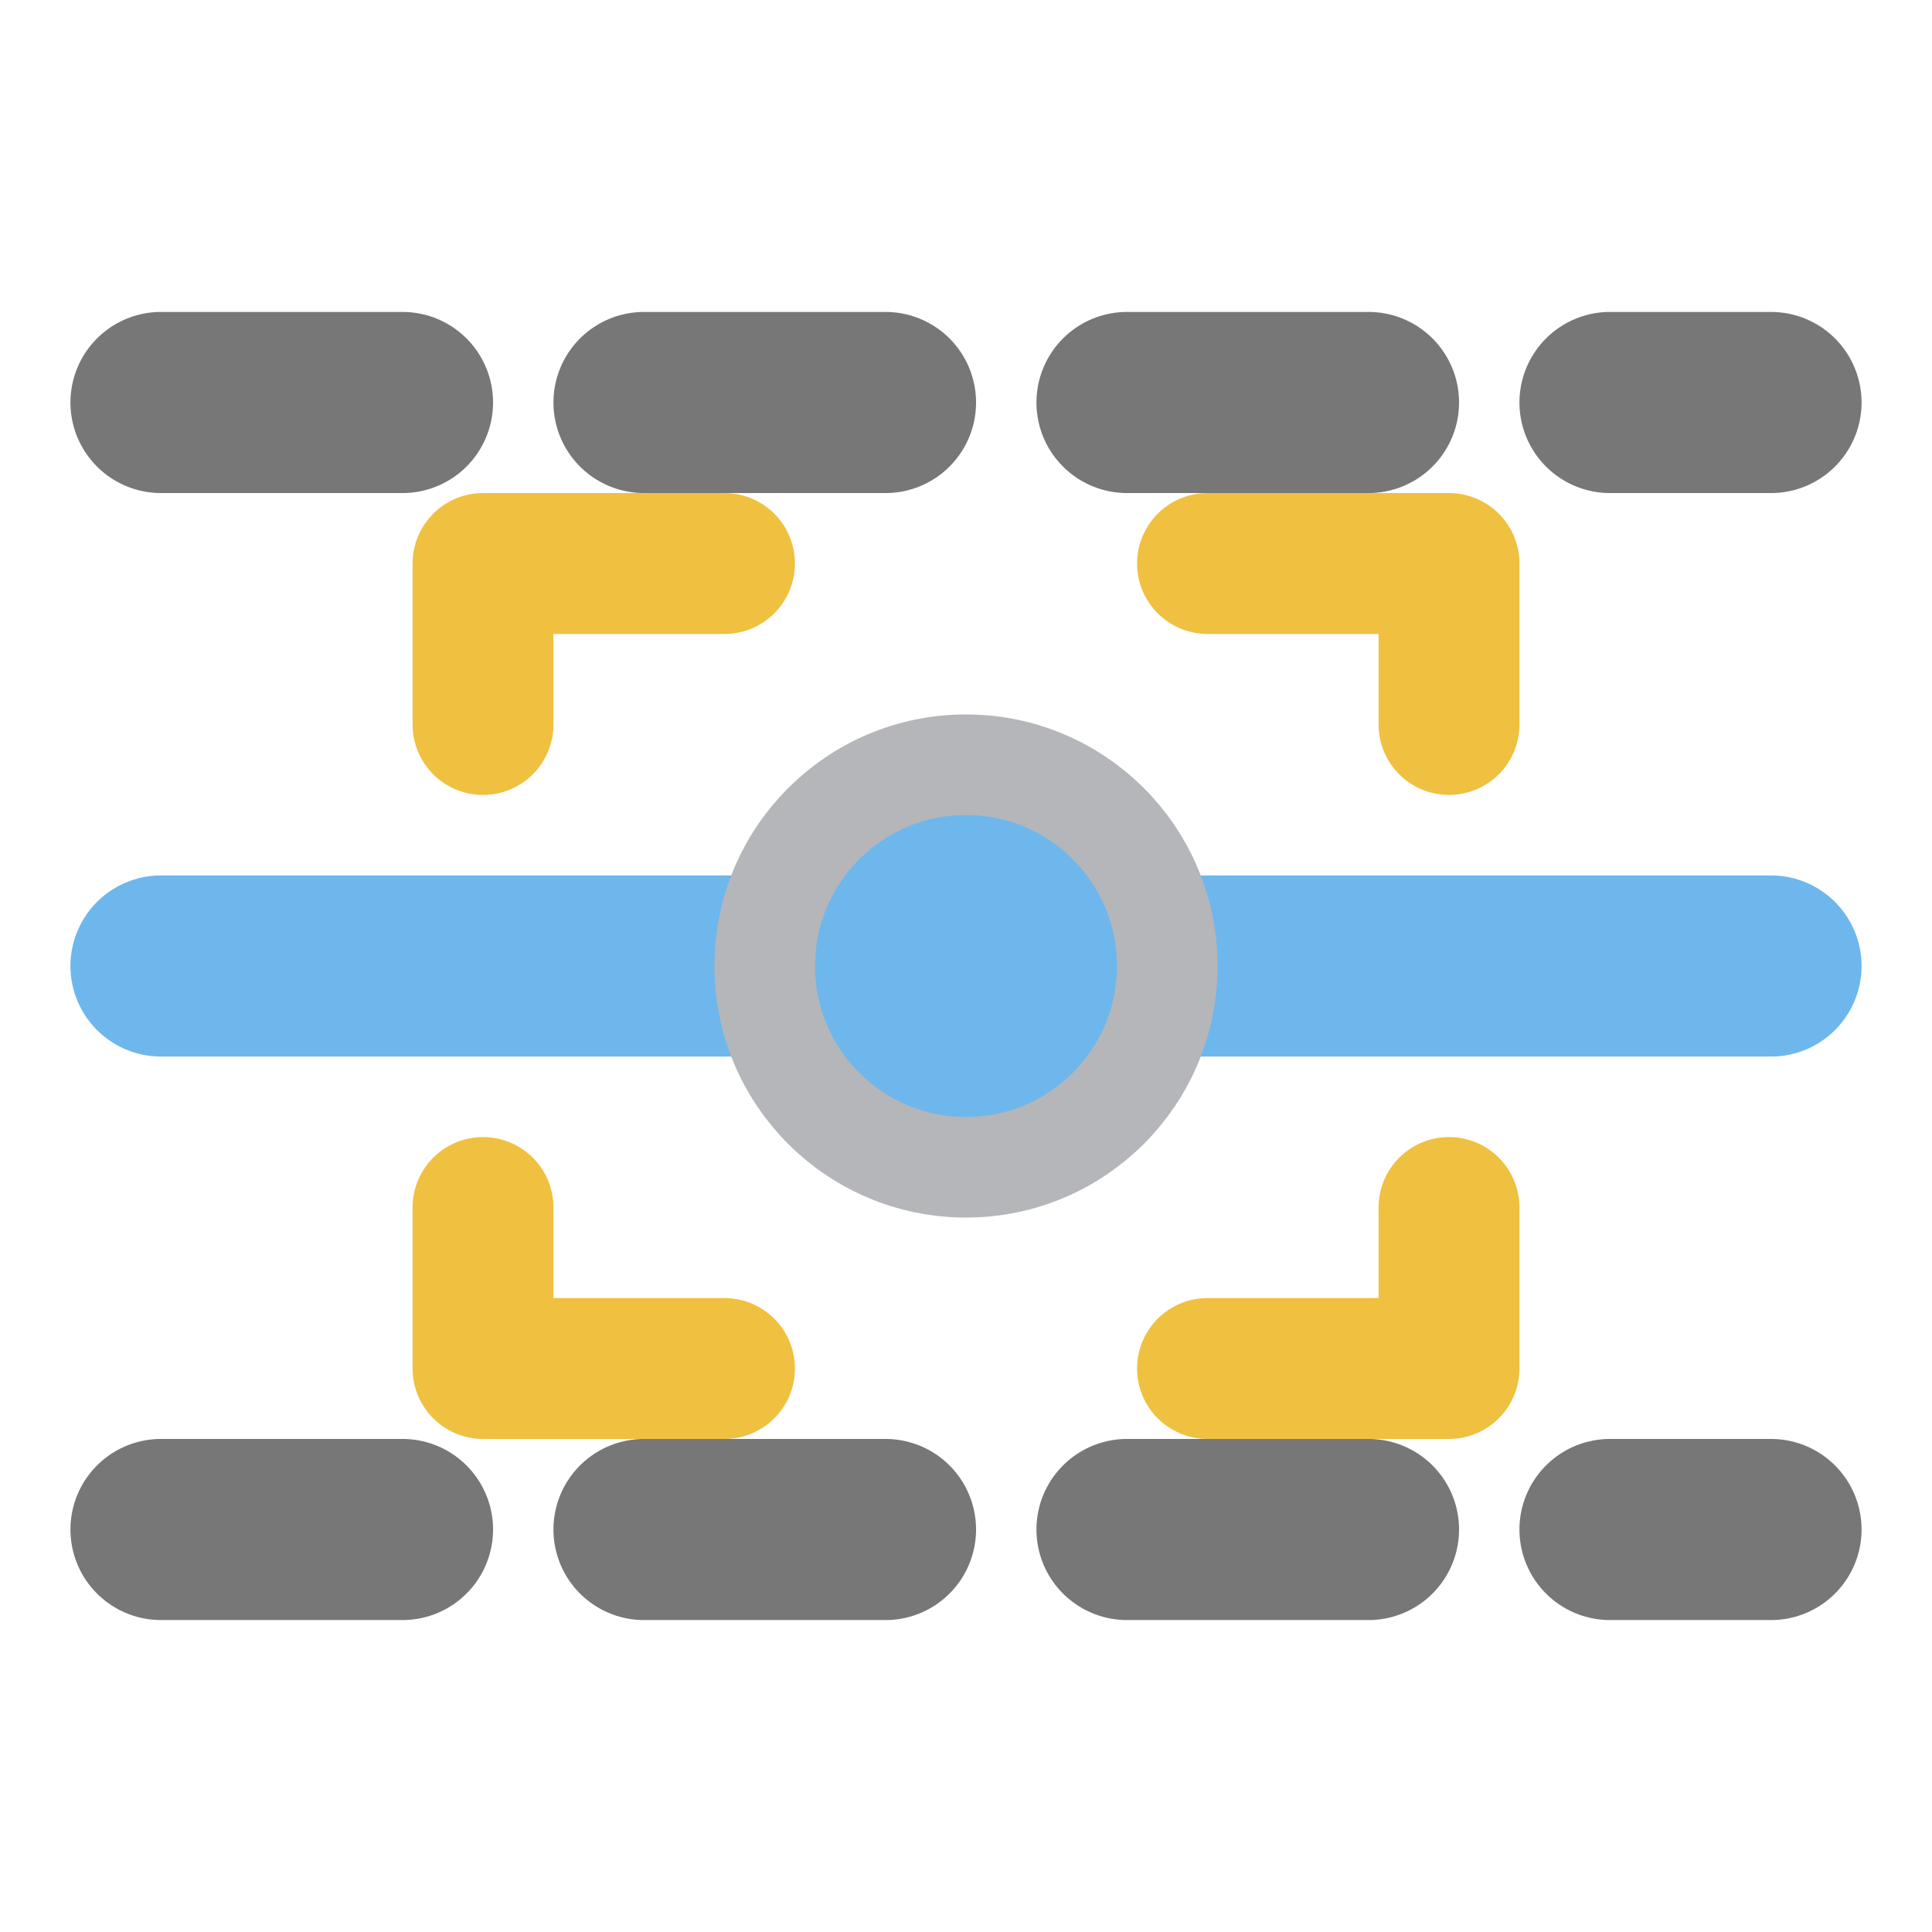
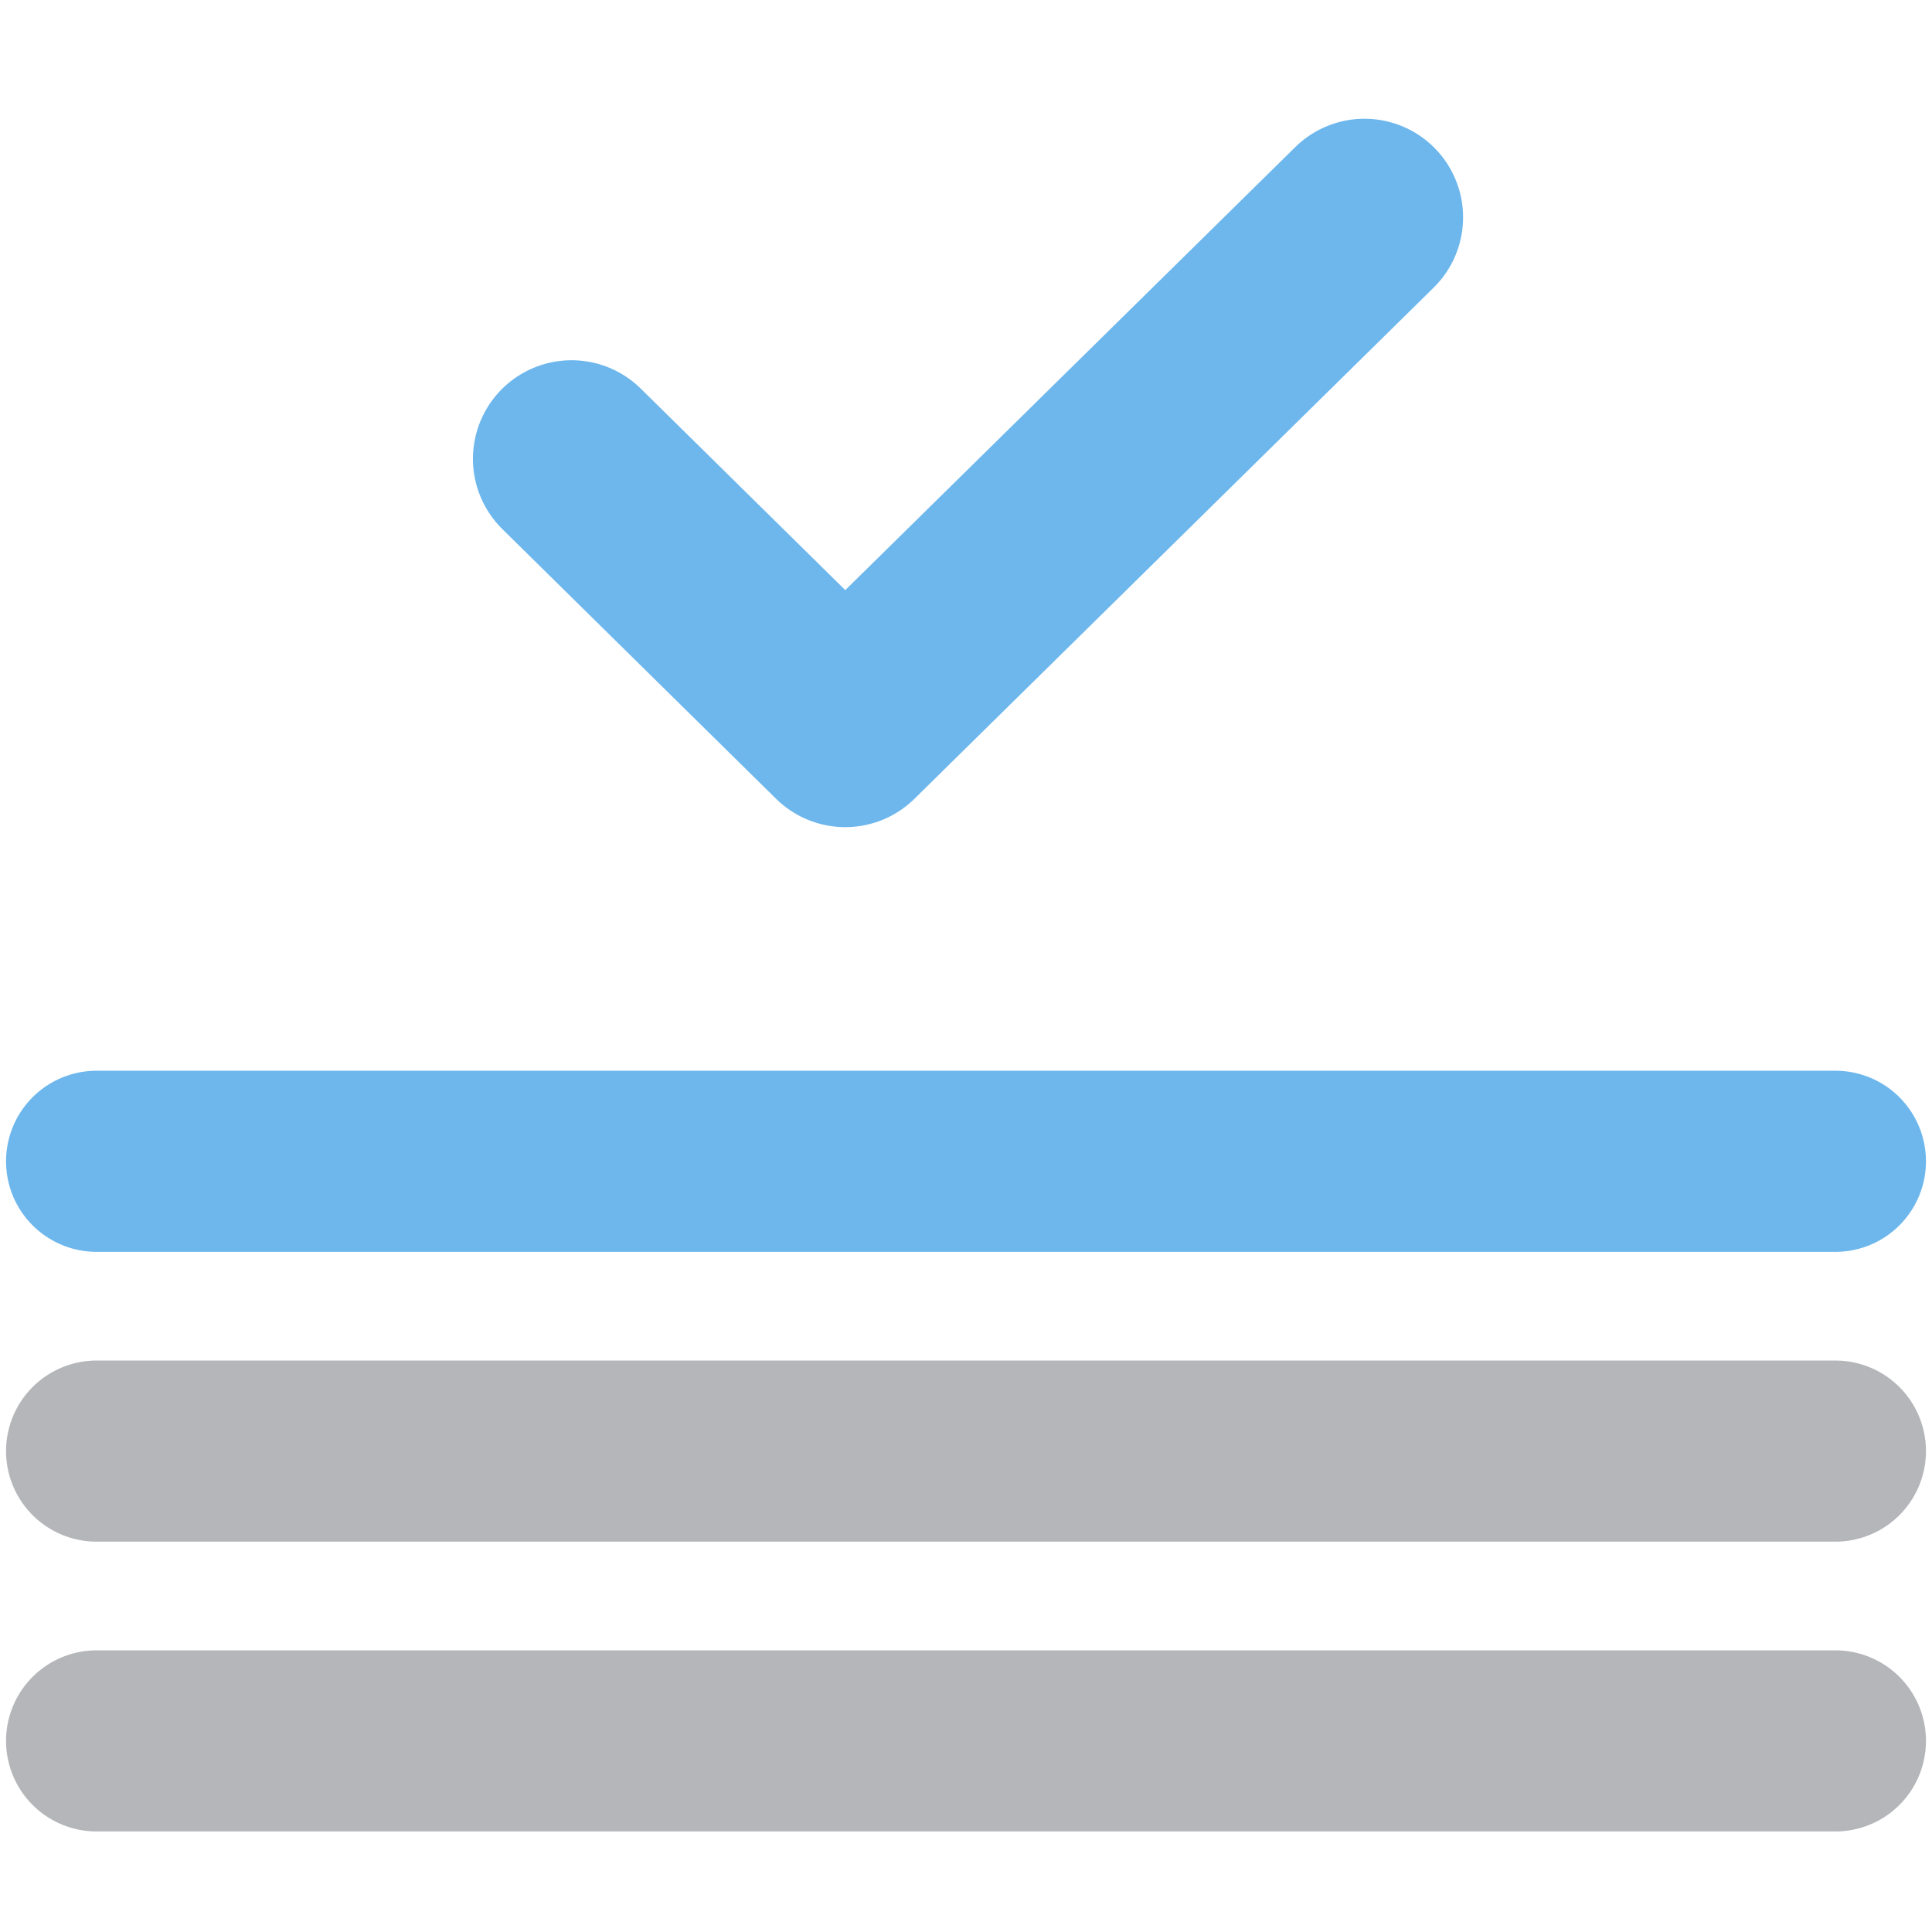
- <svg xmlns="http://www.w3.org/2000/svg" viewBox="0 0 24 24" width="64" height="64">
-   <line x1="2" y1="5" x2="22" y2="5" stroke="#777777" stroke-width="2.25" stroke-linecap="round" stroke-dasharray="3 3" />
-   <line x1="2" y1="19" x2="22" y2="19" stroke="#777777" stroke-width="2.25" stroke-linecap="round" stroke-dasharray="3 3" />
-   <line x1="2" y1="12" x2="22" y2="12" stroke="#6DB7ED" stroke-width="2.25" stroke-linecap="round" />
-   <circle cx="12" cy="12" r="2.5" fill="#6DB7ED" stroke="#B4B6B9" stroke-width="1.25" />
-   <path d="M6 9V7H9 M15 7H18V9 M18 15V17H15 M9 17H6V15" fill="none" stroke="#f0c040" stroke-width="1.75" stroke-linecap="round" stroke-linejoin="round" />
+ <svg xmlns="http://www.w3.org/2000/svg" width="64" height="64" viewBox="0 0 24 24" fill="none" stroke-linecap="round" stroke-linejoin="round">
+   <path d="M7.1 5.7 10.5 9.05 16.95 2.7" stroke="#6DB7ED" stroke-width="2.45" />
+   <path d="M1.2 14.426 H22.8" stroke="#6DB7ED" stroke-width="2.25" />
+   <path d="M1.2 18.026 H22.8 M1.2 21.626 H22.8" stroke="#B4B6B9" stroke-width="2.25" />
</svg>
